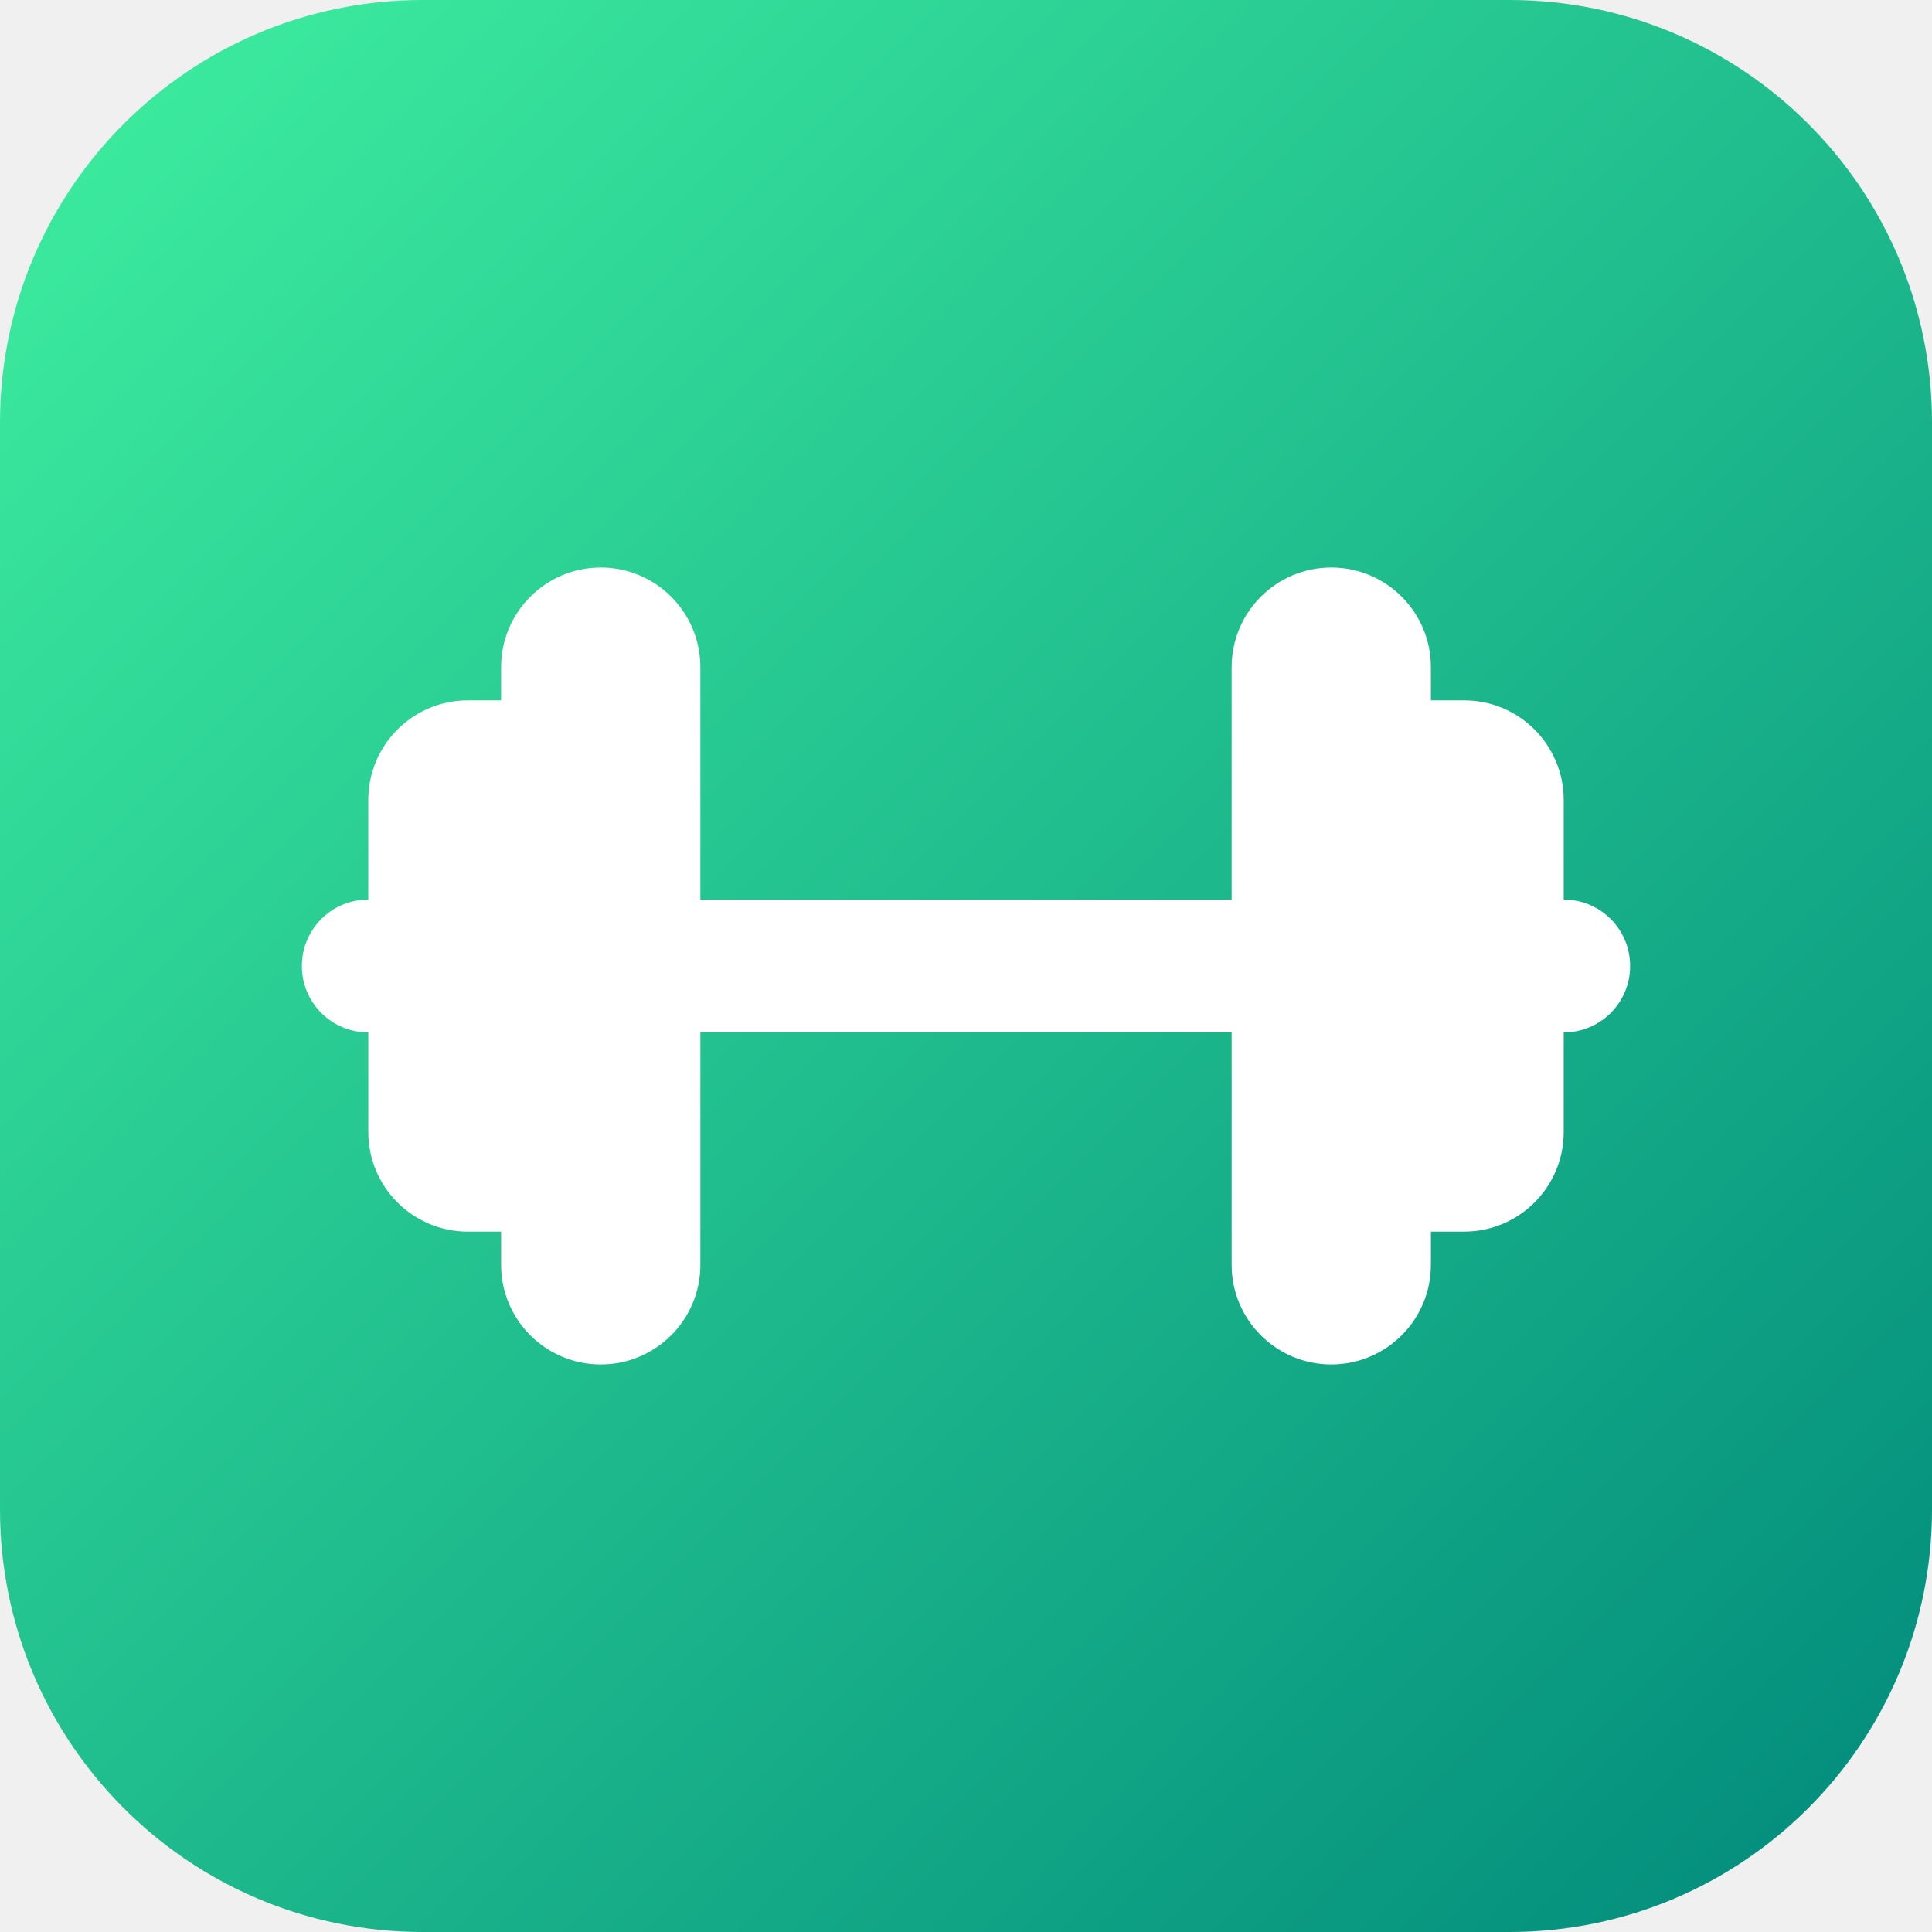
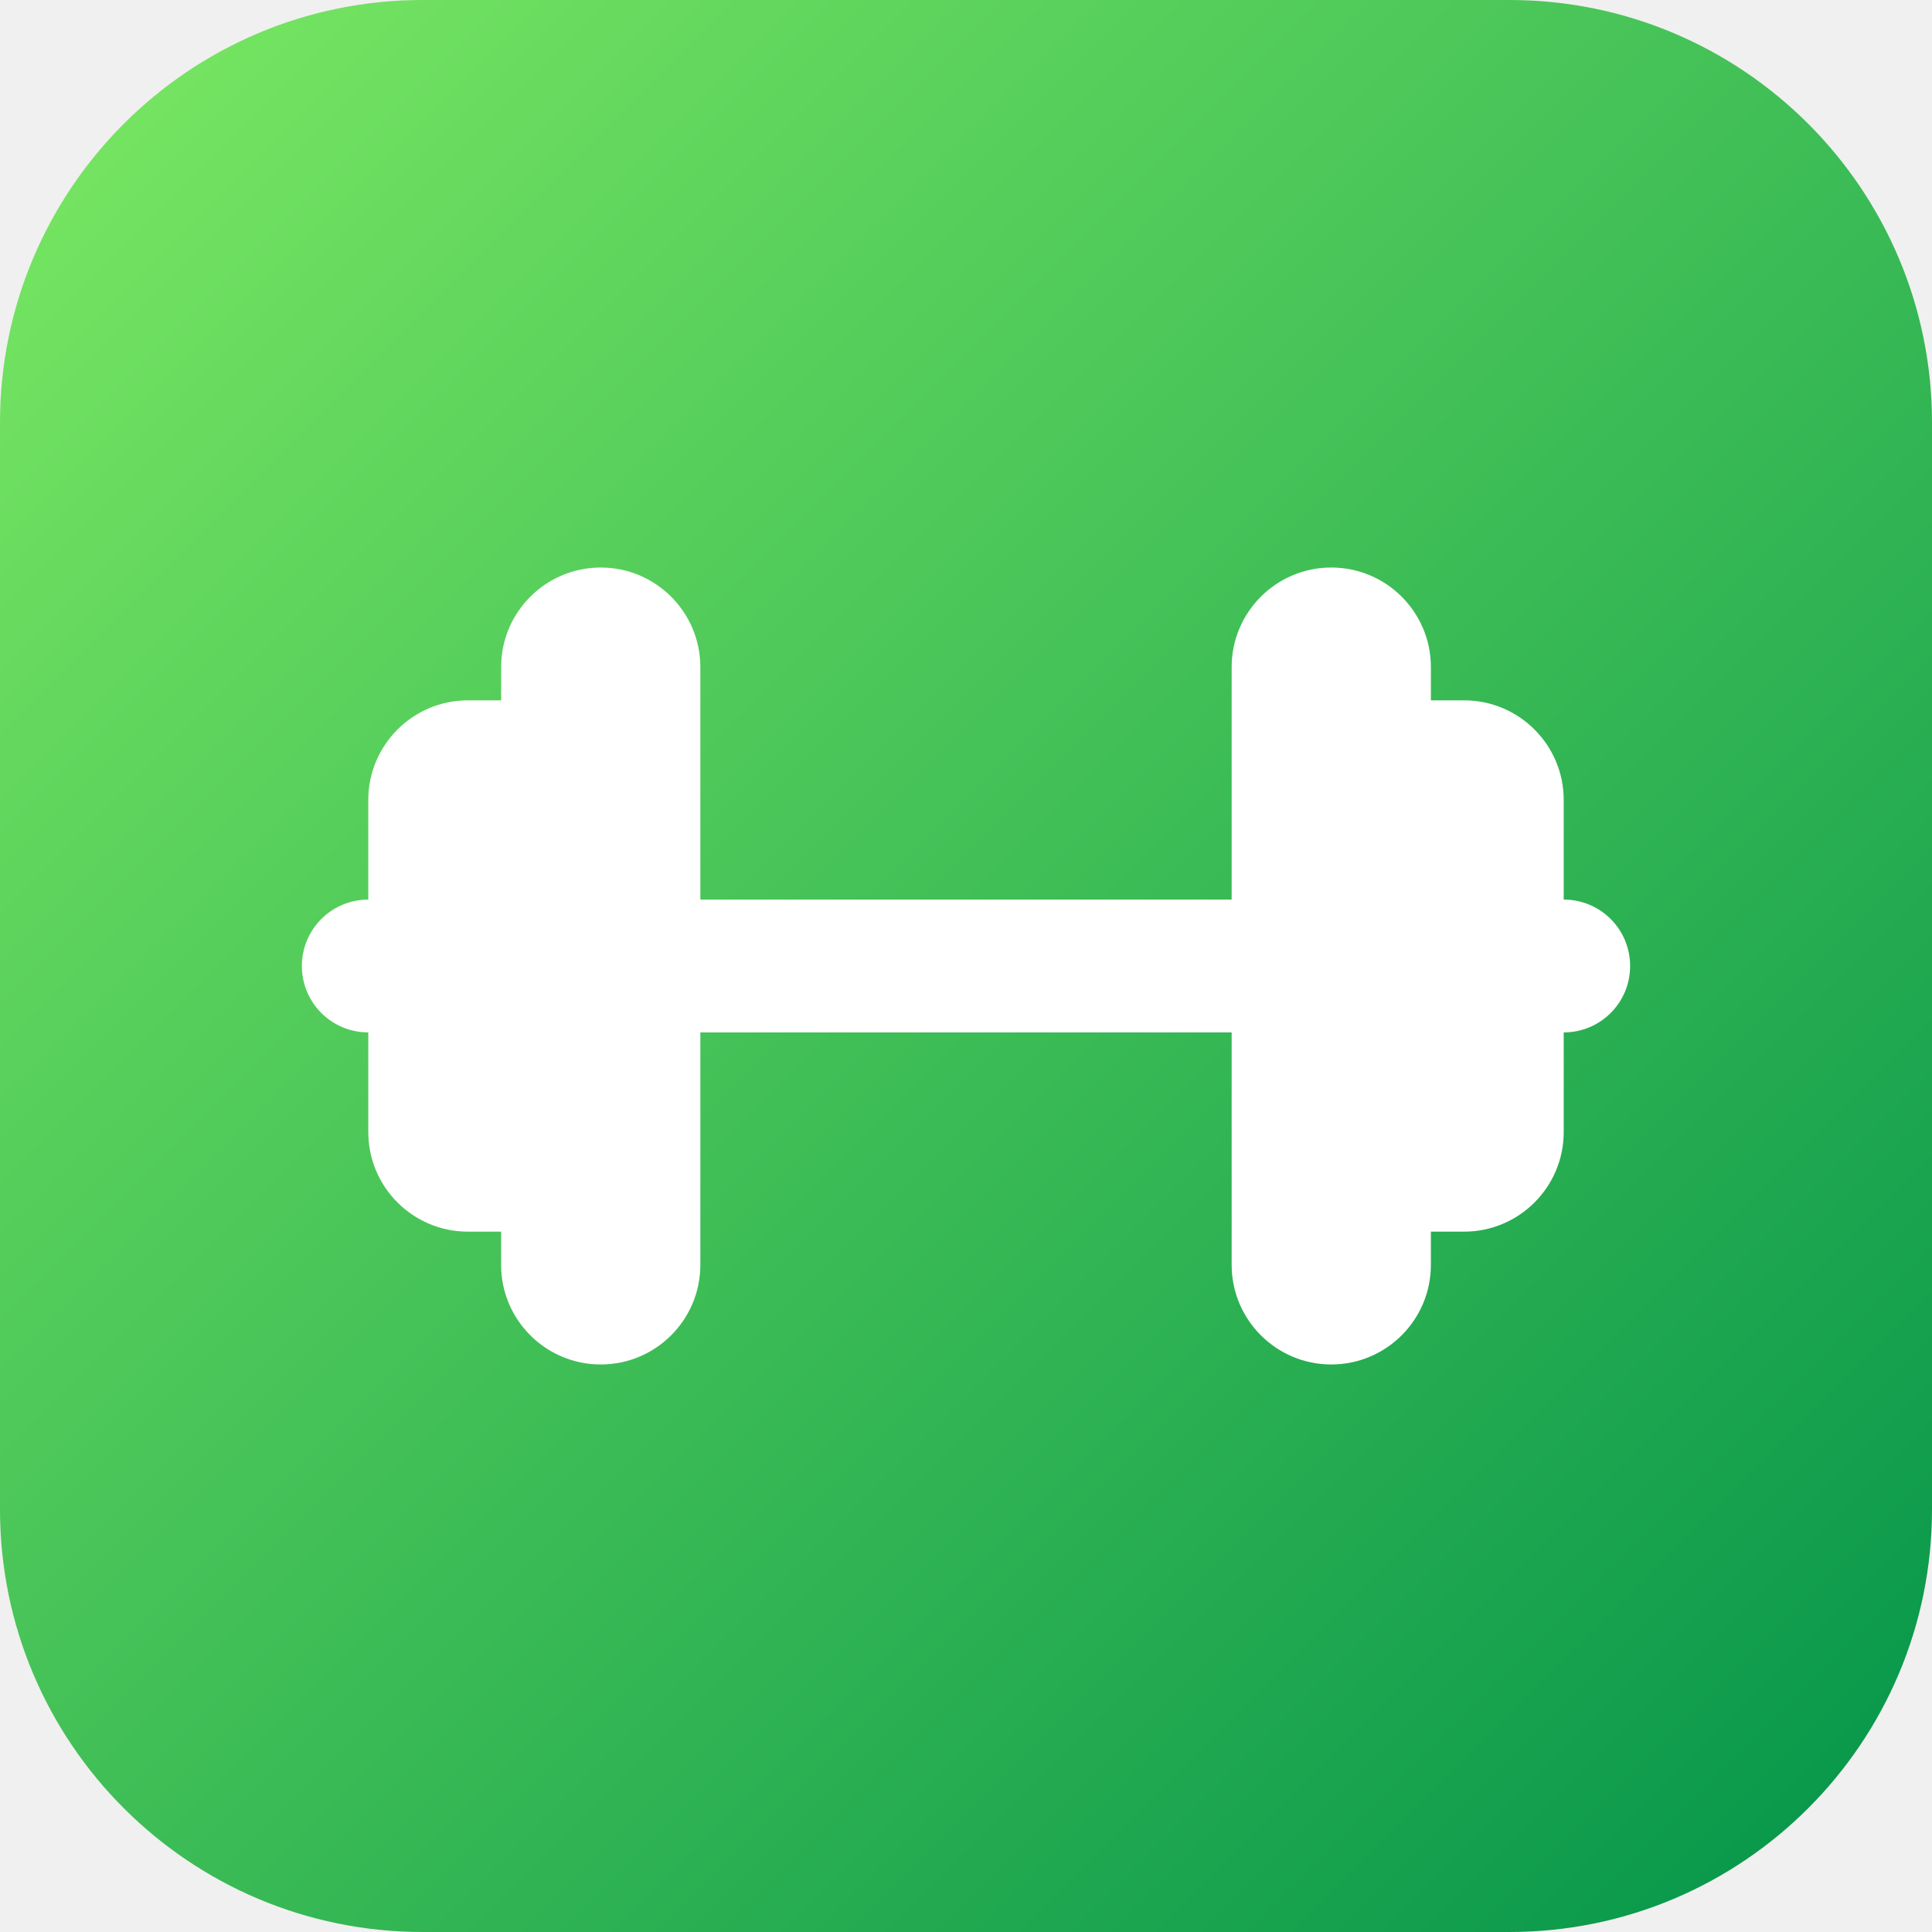
<svg xmlns="http://www.w3.org/2000/svg" viewBox="0 0 64 64">
  <defs>
    <linearGradient id="fond" x1="0" y1="0" x2="1" y2="1">
-       <stop offset="0" stop-color="#3ff0a0" />
-       <stop offset="1" stop-color="#00897b" />
+       <stop offset="0" stop-color="#7ce963" />
+       <stop offset="1" stop-color="#02934a" />
    </linearGradient>
  </defs>
  <rect width="64" height="64" rx="14" fill="url(#fond)" />
  <path fill="#ffffff" transform="translate(10 14.4) scale(0.06875)" d="M96 112c0-26.5 21.5-48 48-48s48 21.5 48 48l0 112 256 0 0-112c0-26.5 21.5-48 48-48s48 21.5 48 48l0 16 16 0c26.5 0 48 21.5 48 48l0 48c17.7 0 32 14.3 32 32s-14.3 32-32 32l0 48c0 26.5-21.5 48-48 48l-16 0 0 16c0 26.5-21.5 48-48 48s-48-21.5-48-48l0-112-256 0 0 112c0 26.5-21.5 48-48 48s-48-21.5-48-48l0-16-16 0c-26.5 0-48-21.5-48-48l0-48c-17.7 0-32-14.3-32-32s14.3-32 32-32l0-48c0-26.5 21.5-48 48-48l16 0 0-16z" />
</svg>
